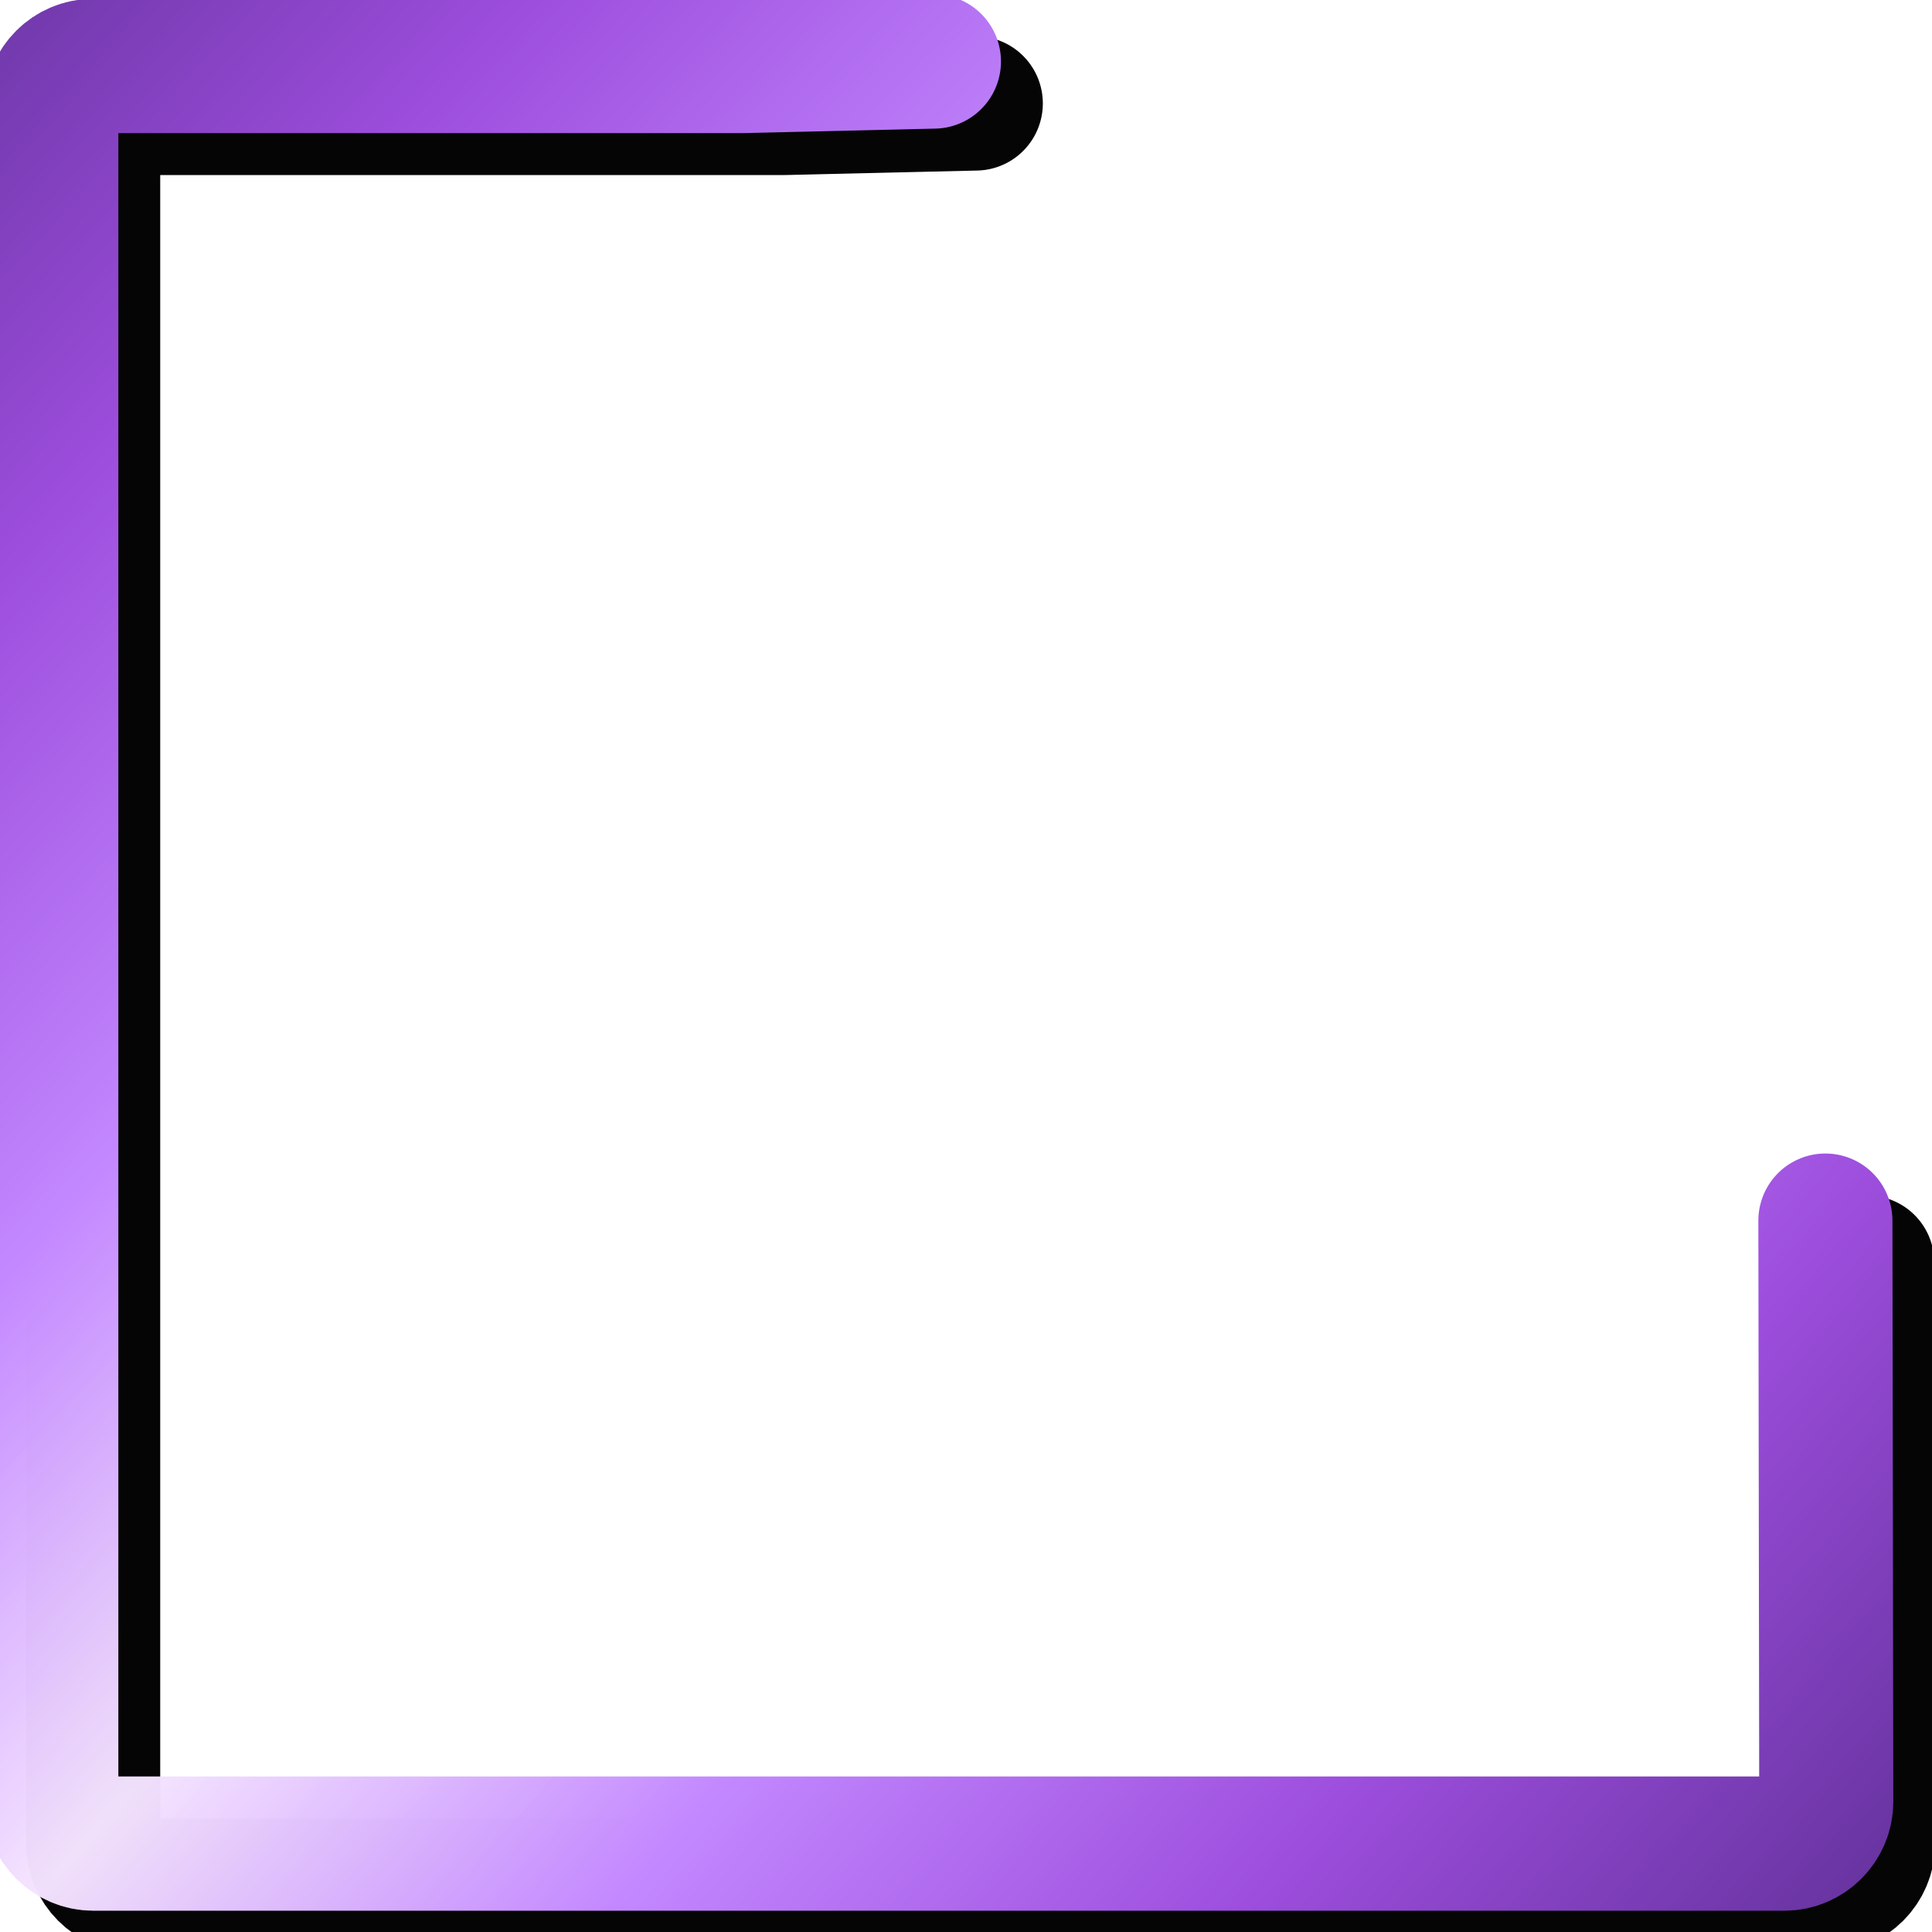
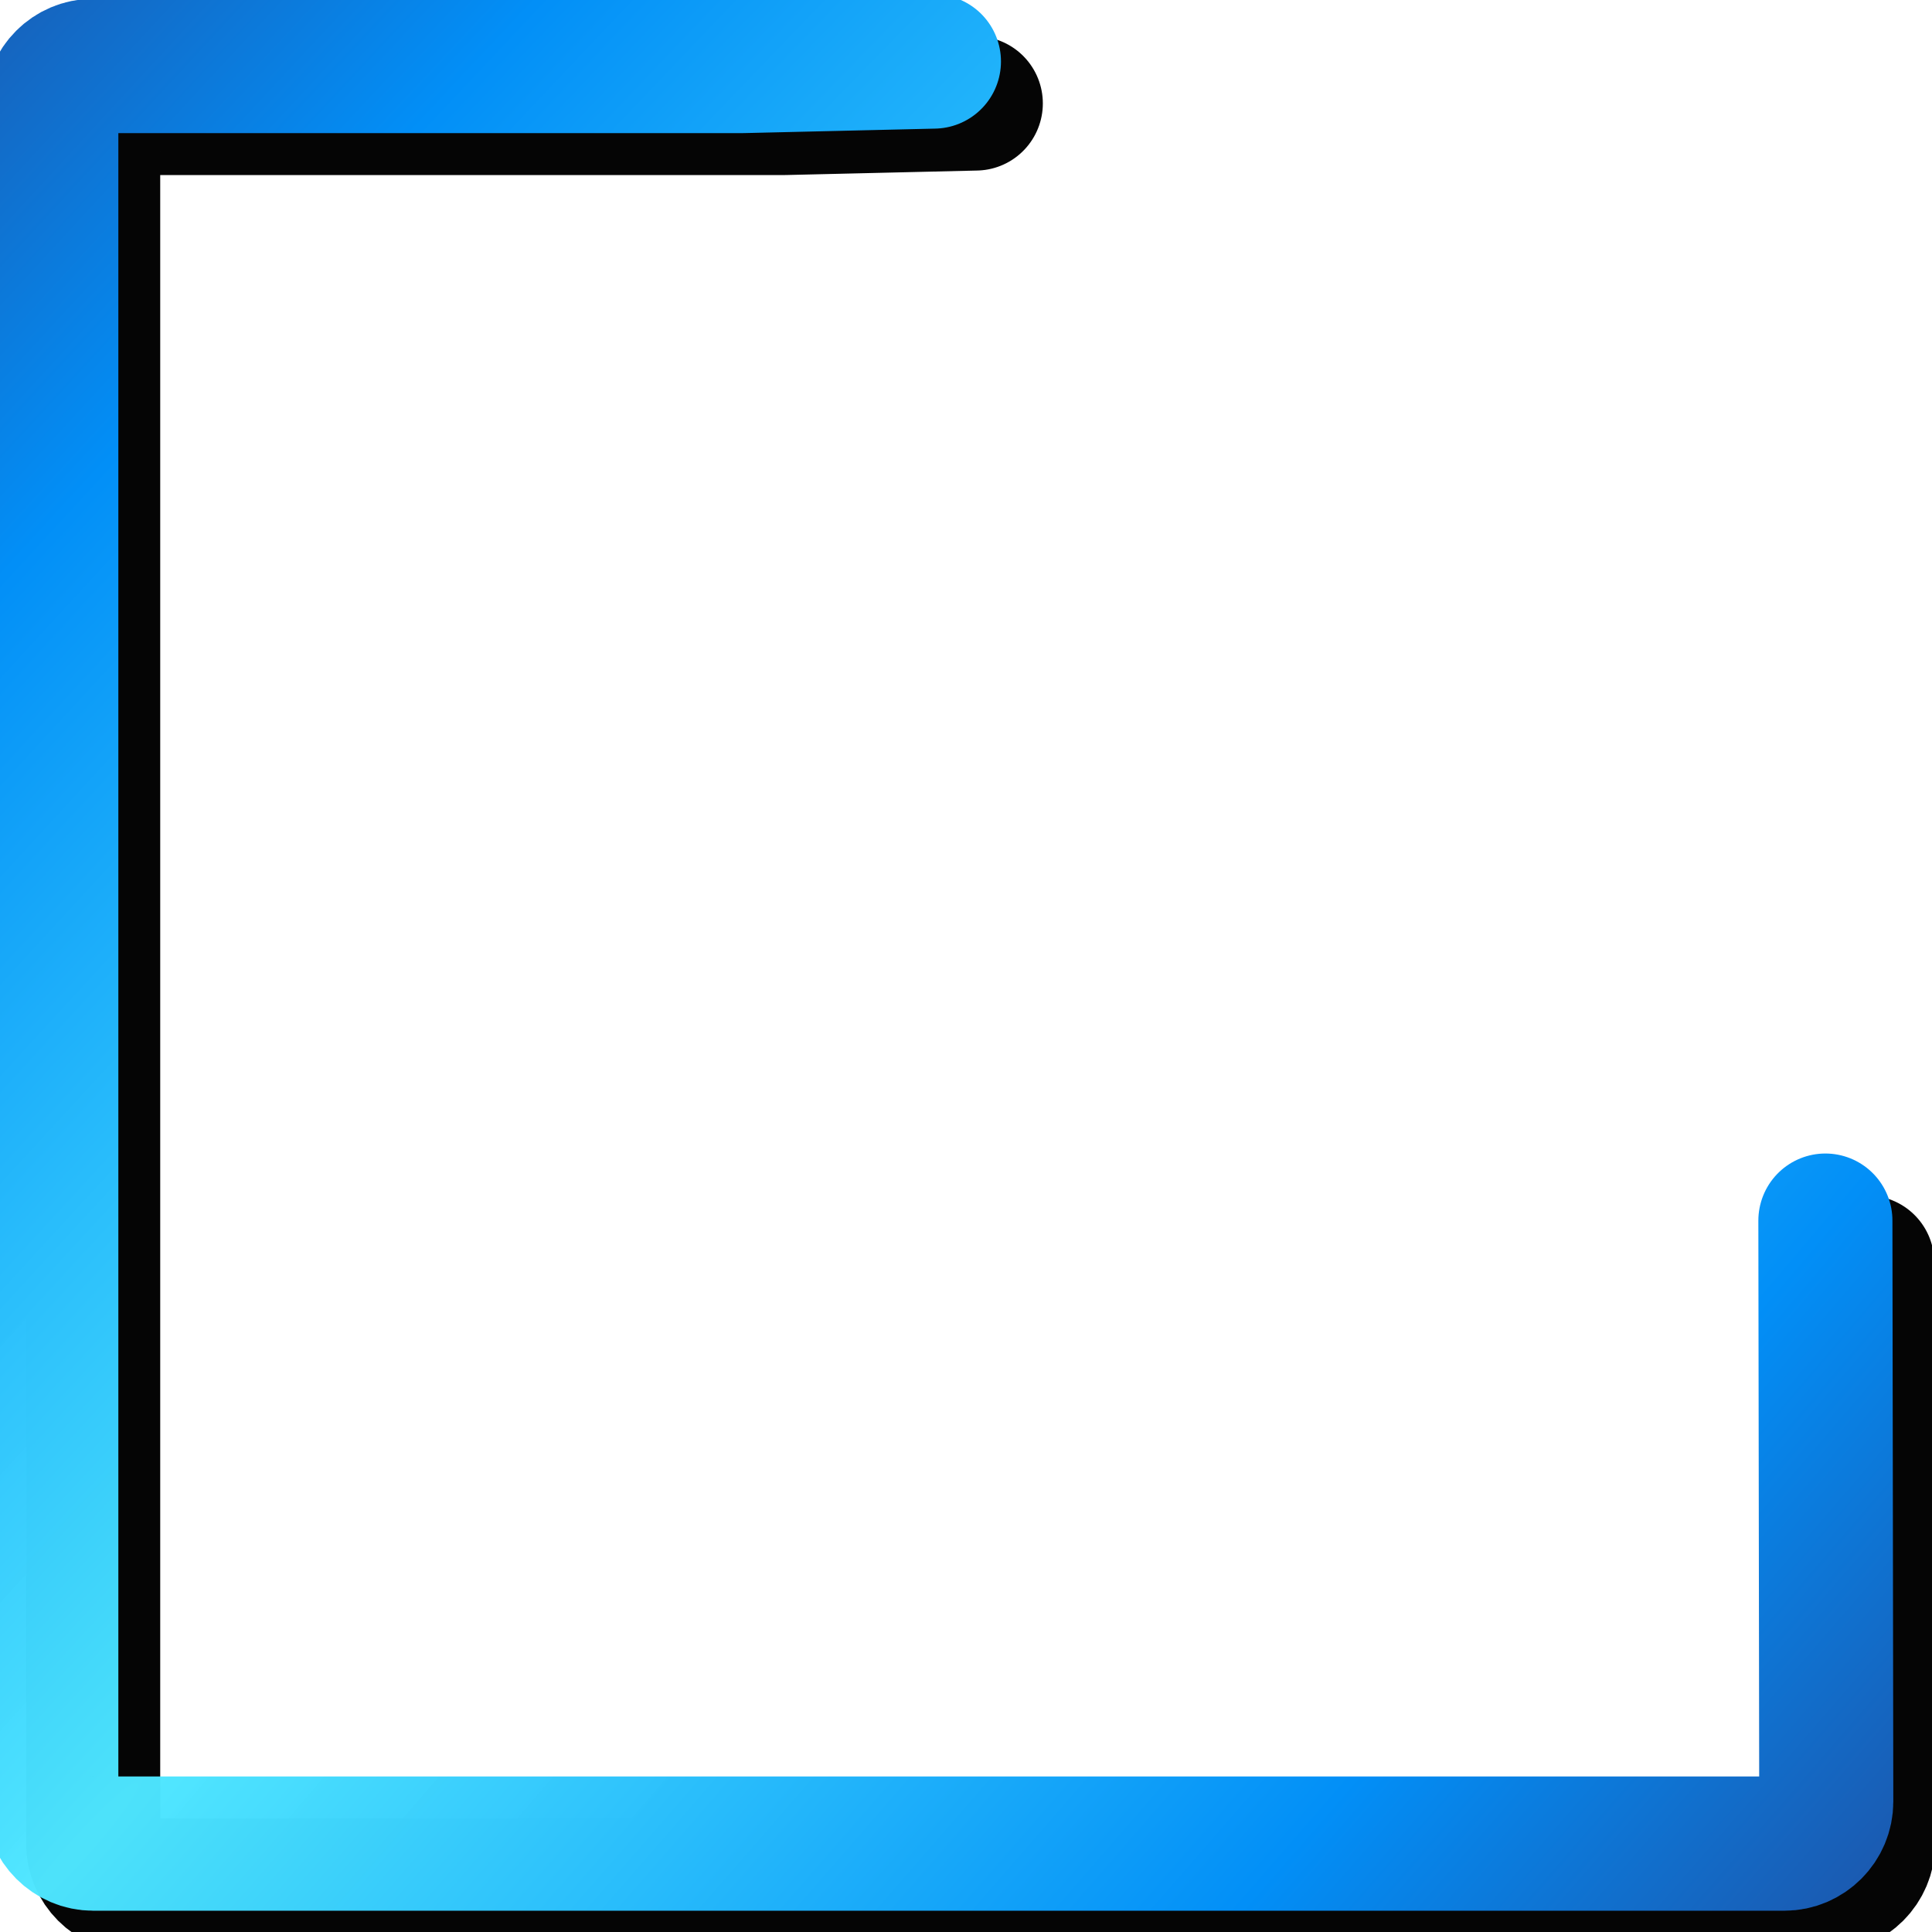
<svg xmlns="http://www.w3.org/2000/svg" xmlns:ns1="https://boxy-svg.com" xmlns:xlink="http://www.w3.org/1999/xlink" id="emoji" viewBox="0 0 72 72">
  <defs>
    <linearGradient id="gradient-1" ns1:pinned="true">
-       <stop offset="0" style="stop-color: rgba(245, 229, 255, 0.98);" />
-       <stop offset="0.295" style="stop-color: rgb(195, 136, 255);" />
-       <stop offset="0.614" style="stop-color: rgb(157, 78, 221);" />
-       <stop offset="1" style="stop-color: rgb(90, 45, 145);" />
+       <stop offset="0" style="stop-color: rgba(79, 231, 255, 0.98);" />
+       <stop offset="0.295" style="stop-color: rgb(41, 189, 251);" />
+       <stop offset="0.614" style="stop-color: rgb(2, 143, 247);" />
+       <stop offset="1" style="stop-color: rgb(33, 76, 158);" />
    </linearGradient>
    <linearGradient id="gradient-1-2" gradientUnits="userSpaceOnUse" x1="90.872" y1="37.711" x2="90.872" y2="96.822" gradientTransform="matrix(1, 0, 0, 0.913635, 0, 8.361995)" xlink:href="#gradient-1" />
    <radialGradient gradientUnits="userSpaceOnUse" cx="13.947" cy="59.074" r="21.194" id="gradient-1-3" gradientTransform="matrix(9.450373, -10.58197, 1.246667, 1.11004, -190.8894, 144.7098)" xlink:href="#gradient-1" />
  </defs>
  <g style="" transform="matrix(1.560529, 0, 0, 1.562857, -19.97611, -28.83309)">
    <path stroke-linecap="round" stroke-linejoin="round" stroke-miterlimit="10" d="M 57.393 48.556 L 57.414 62.41 C 57.414 62.96 56.964 63.41 56.414 63.41 L 16.026 63.41 C 15.476 63.41 15.026 62.96 15.026 62.41 L 15.026 22.022 C 15.026 21.469 15.474 21.022 16.026 21.022 L 31.538 21.022 L 36.104 20.915" style="fill-rule: nonzero; paint-order: stroke; fill-opacity: 0; pointer-events: none; stroke: rgba(0, 0, 0, 0.98); stroke-width: 3.202px;">
      </path>
    <path stroke-linecap="round" stroke-linejoin="round" stroke-miterlimit="10" d="M 56.393 47.556 L 56.414 61.41 C 56.414 61.96 55.964 62.41 55.414 62.41 L 15.026 62.41 C 14.476 62.41 14.026 61.96 14.026 61.41 L 14.026 21.022 C 14.026 20.469 14.474 20.022 15.026 20.022 L 30.538 20.022 L 35.104 19.915" style="fill-rule: nonzero; fill-opacity: 0; pointer-events: none; stroke-width: 3.202px; paint-order: stroke; stroke: url('#gradient-1-3');">
      </path>
  </g>
  <g style="transform-origin: 90.872px 59.067px;" transform="matrix(-0.993524, -0.987124, 0.77034, -0.799642, -49.94876, -29.09818)">
    <path d="M 90.872 21.311 L 98.529 42.802 L 83.215 42.802 L 90.872 21.311 Z" style="stroke: rgb(0, 0, 0); stroke-linejoin: bevel; stroke-width: 3px; fill: rgb(215, 245, 255);" ns1:shape="triangle 83.215 21.311 15.314 21.491 0.5 0 1@16df22d1" />
    <rect x="82.958" y="42.816" width="15.828" height="54.006" style="stroke: rgb(0, 0, 0); stroke-linejoin: bevel; stroke-width: 3px; fill: url('#gradient-1-2');" />
  </g>
</svg>
